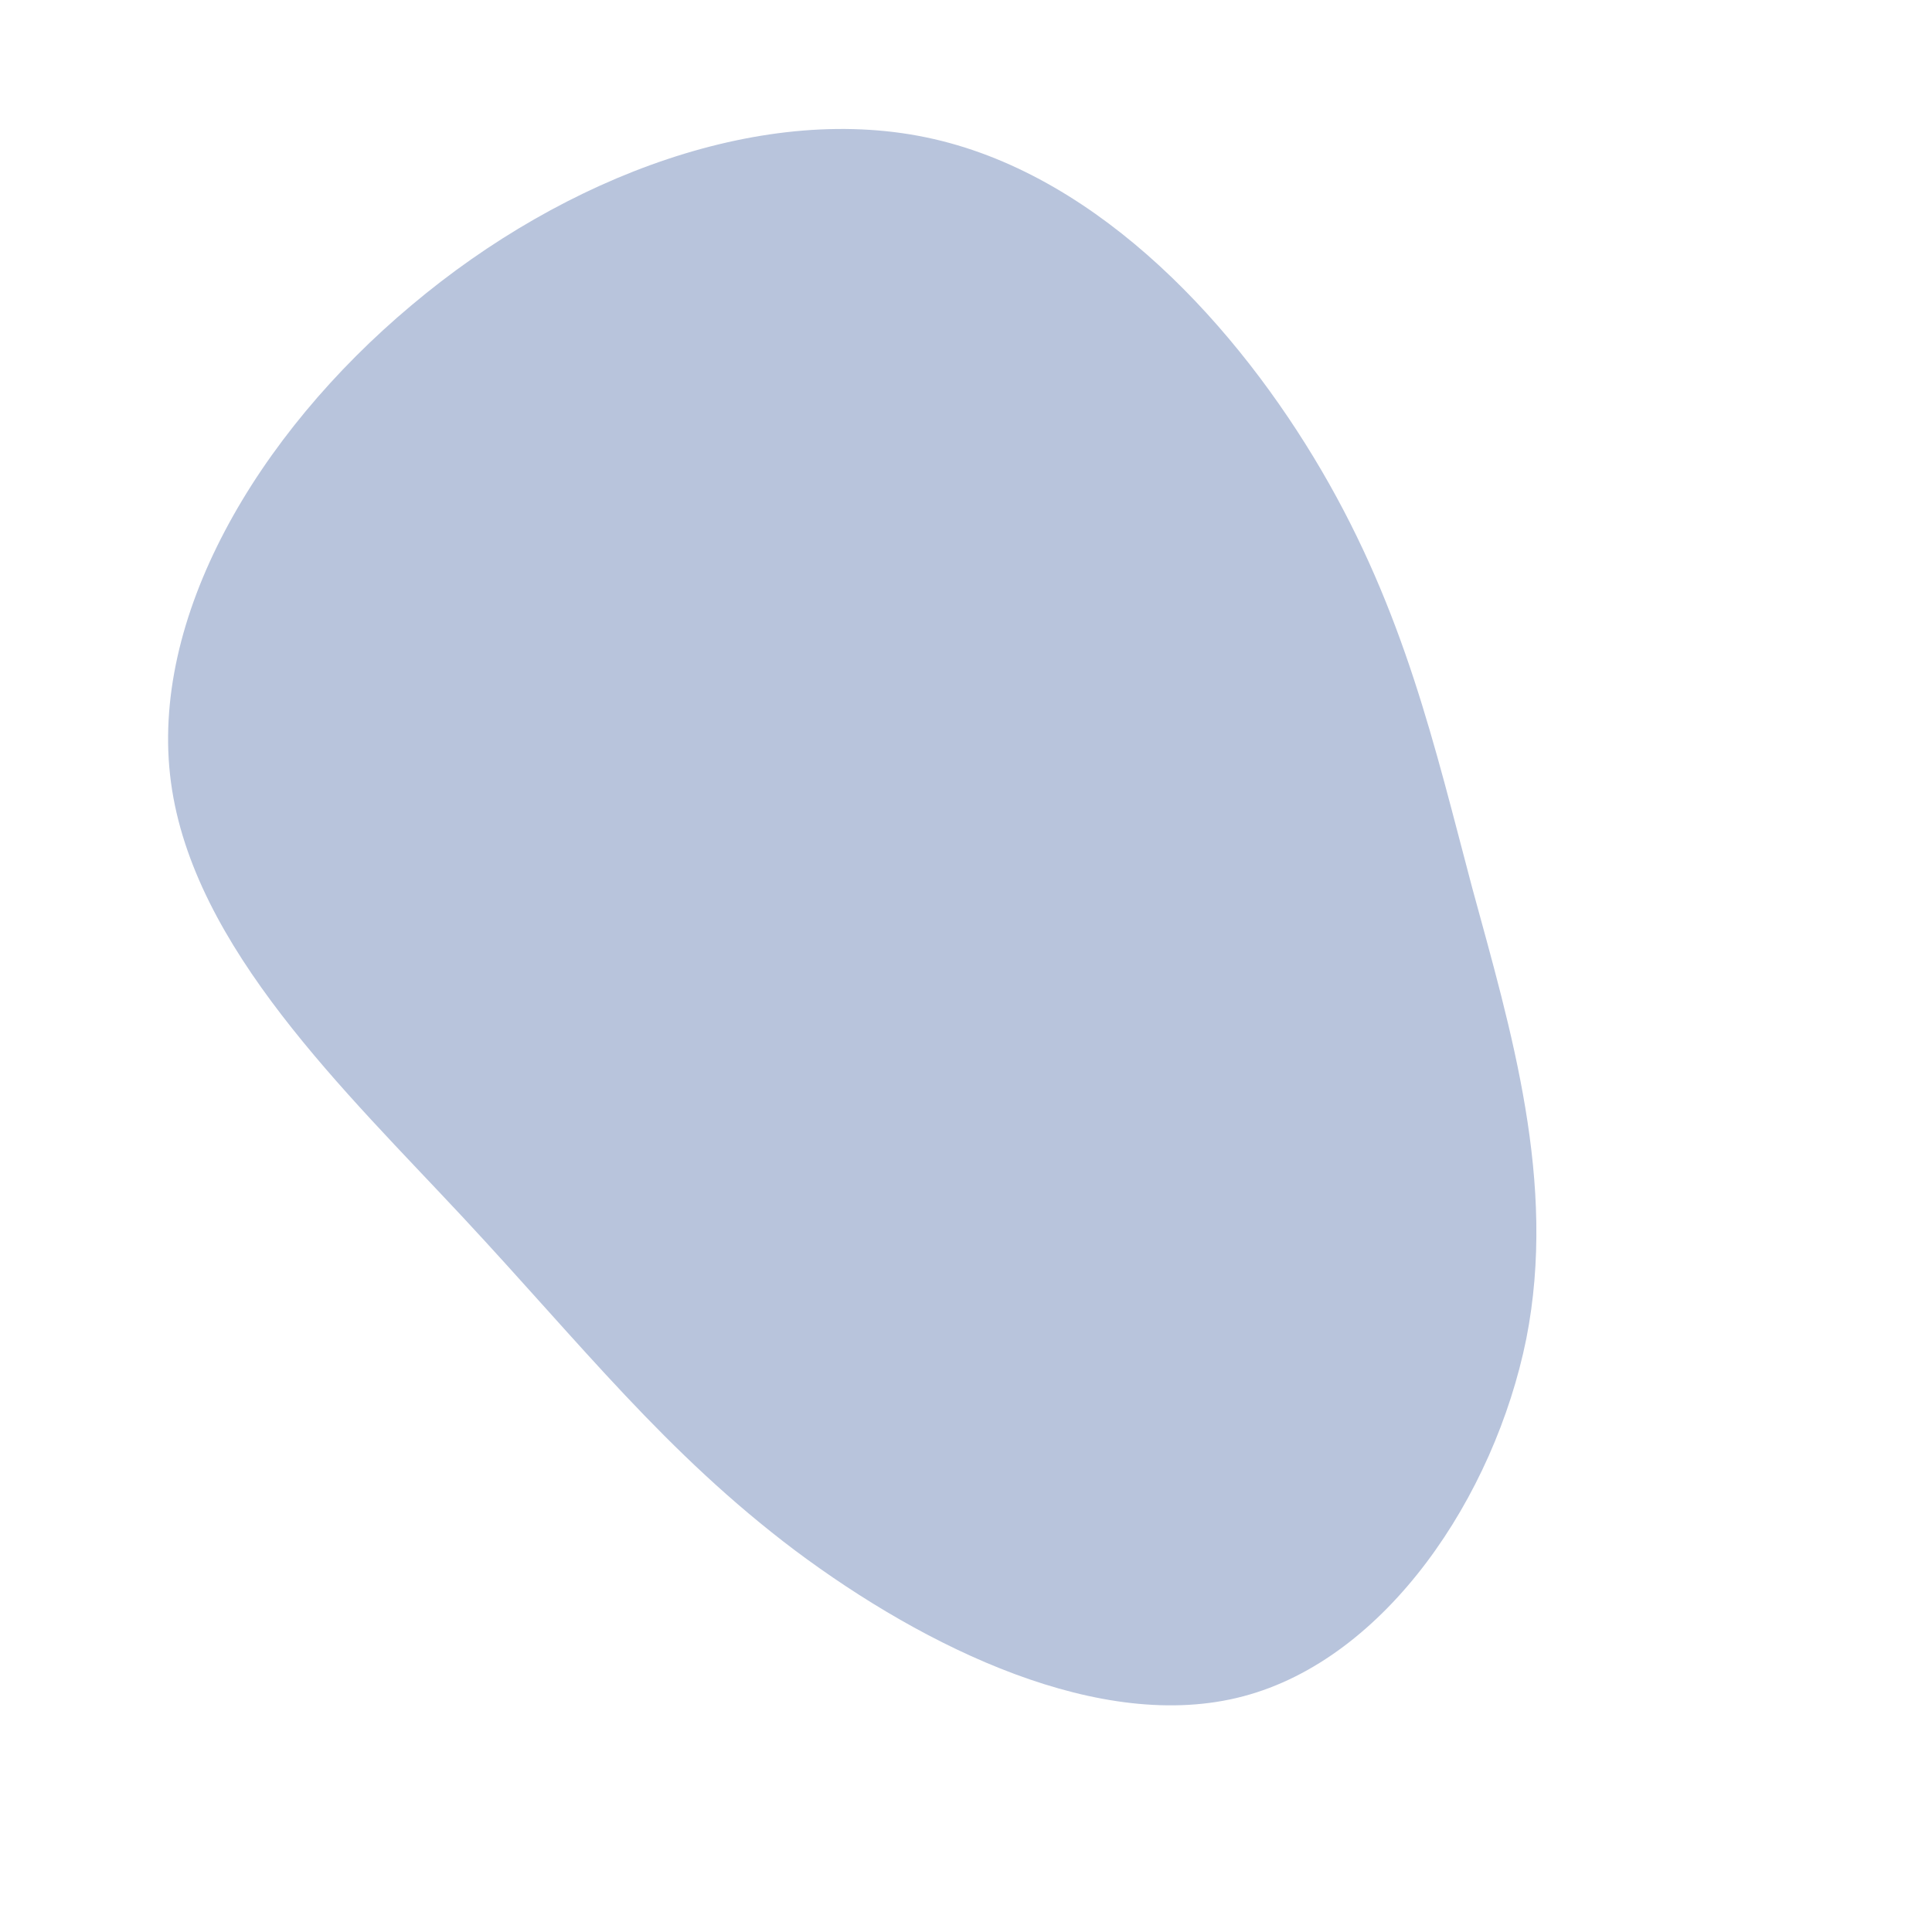
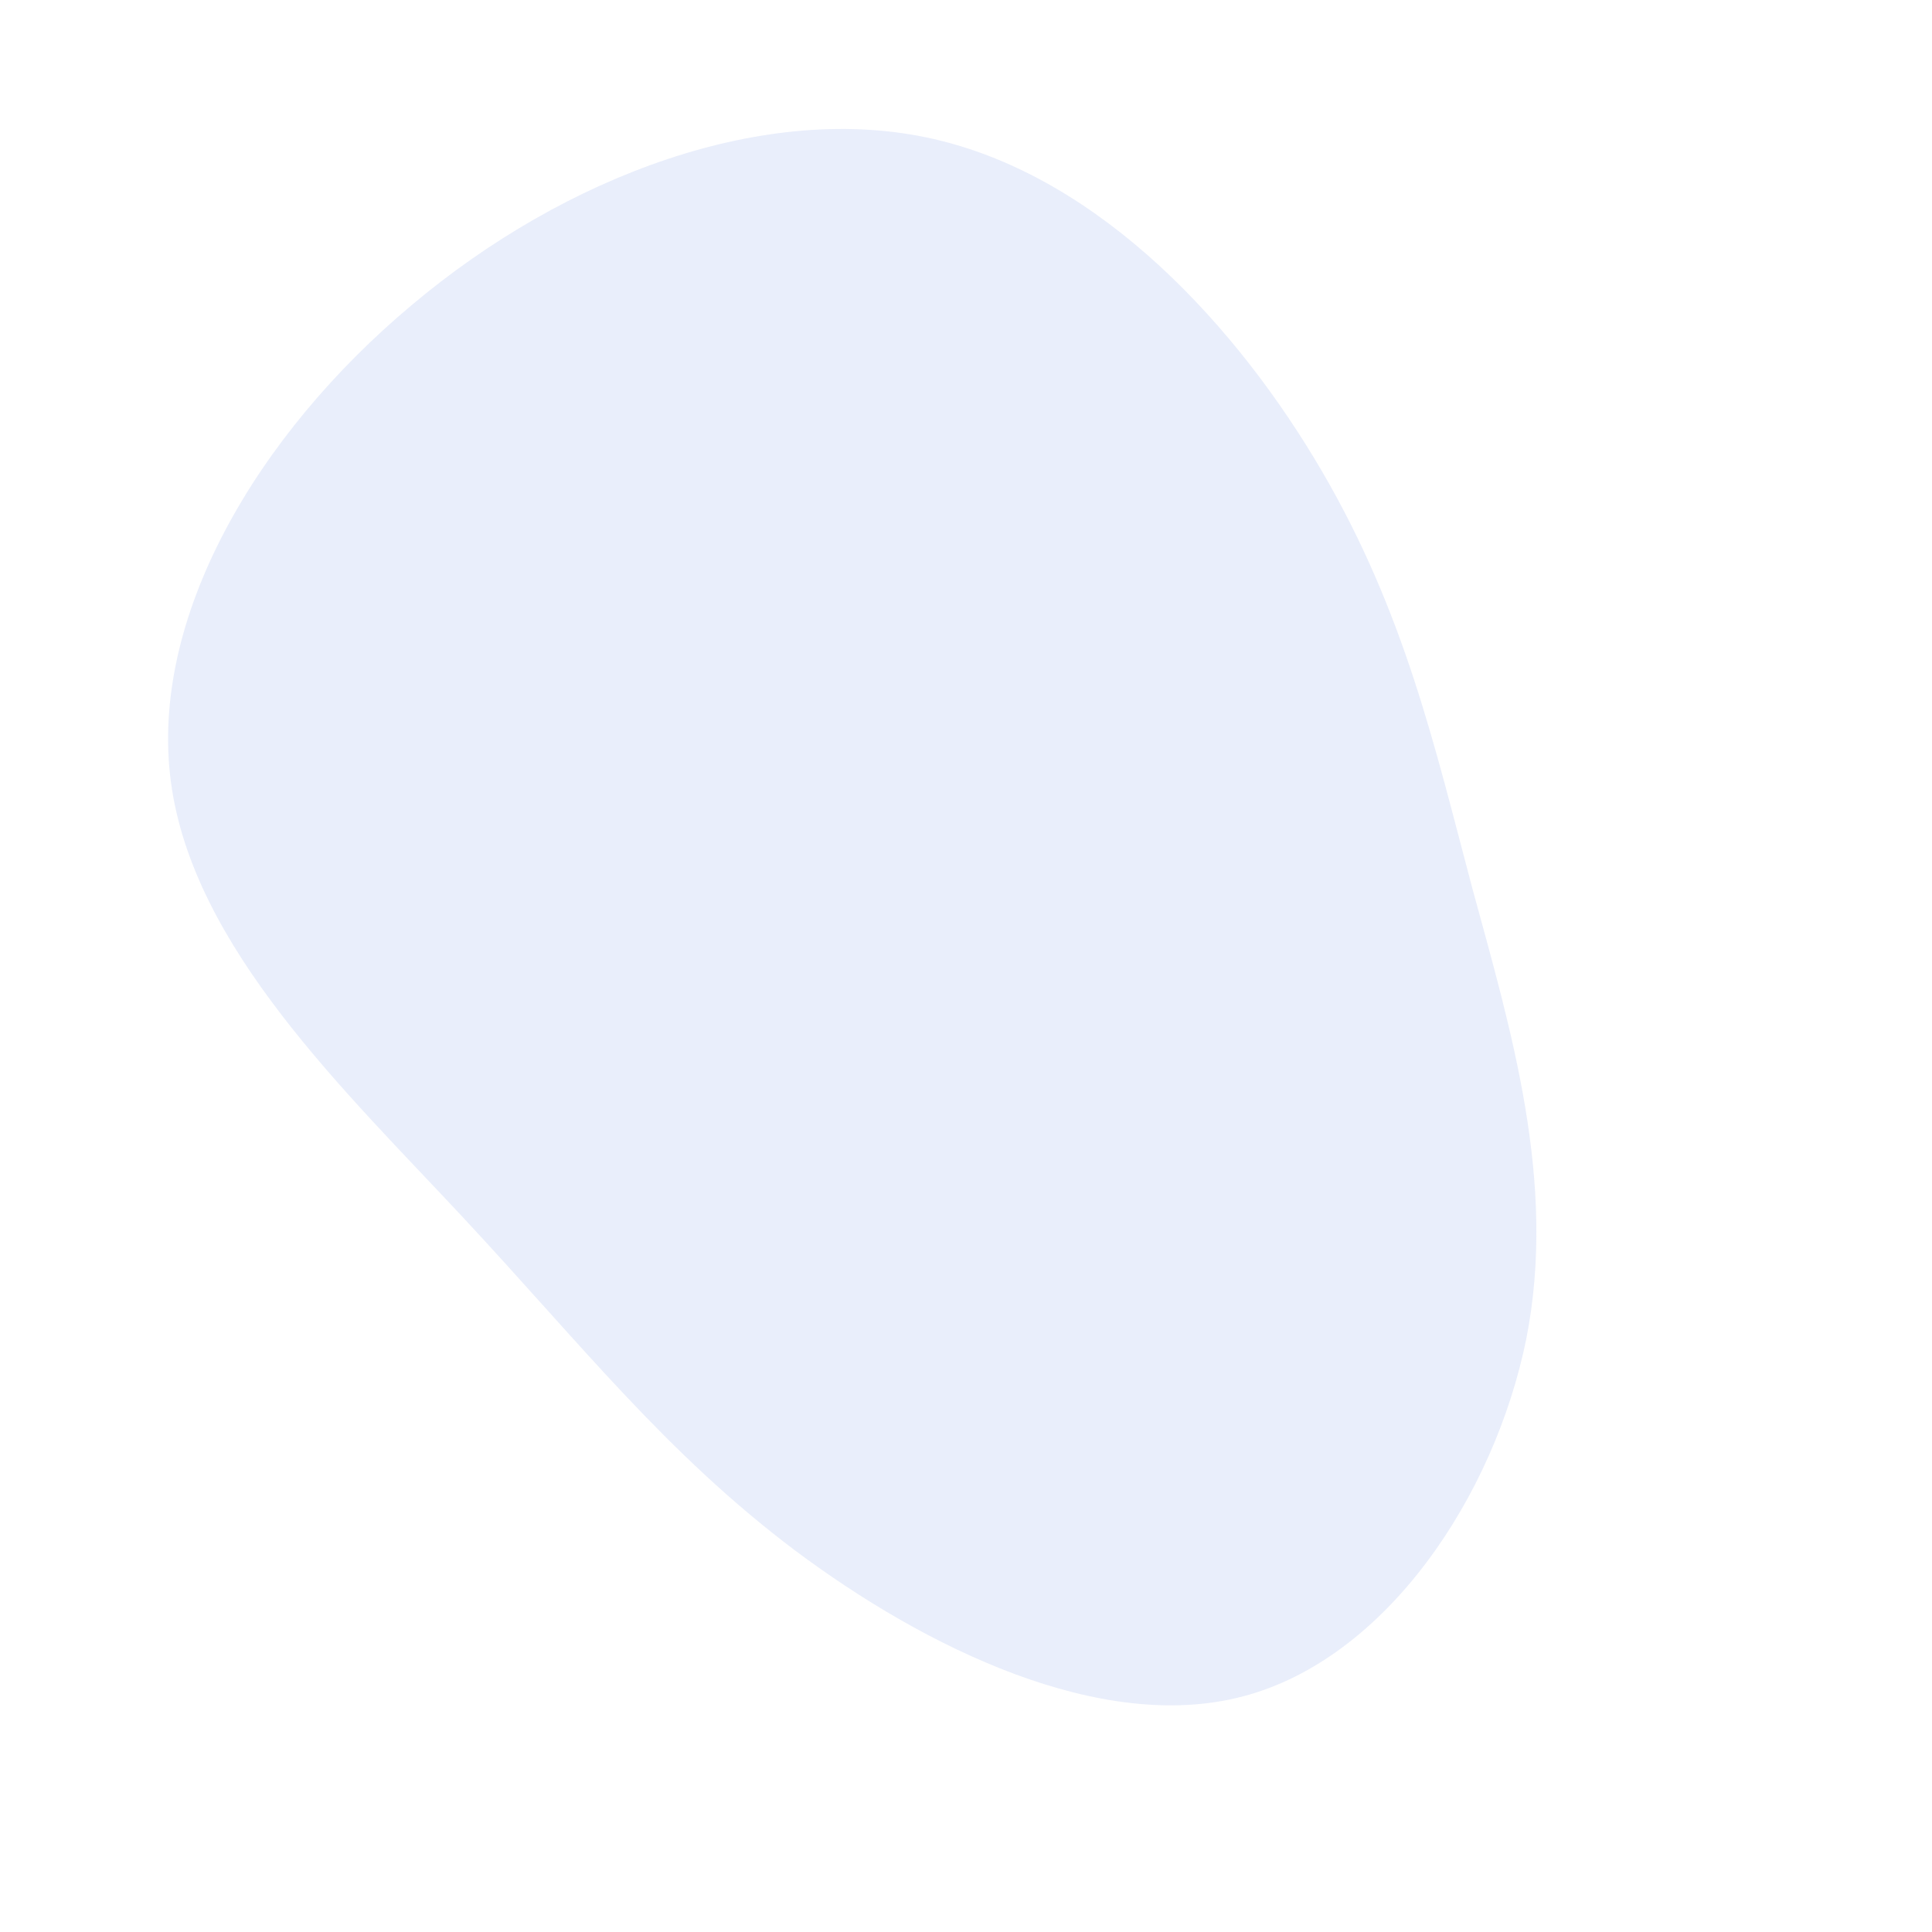
<svg xmlns="http://www.w3.org/2000/svg" viewBox="0 0 200 200">
-   <path fill="#B8C4DC" d="M36.8,-51.3C45.4,-36.6,48.5,-22.8,52.4,-8.1C56.4,6.6,61.2,22.4,58,38.6C54.7,54.9,43.5,71.7,28.7,75.6C14,79.5,-4.2,70.6,-17.7,60.5C-31.1,50.4,-39.8,39.2,-52,26.1C-64.2,13,-80,-1.9,-82.3,-19C-84.6,-36,-73.4,-55,-57.4,-68.4C-41.5,-81.8,-20.7,-89.6,-3.3,-85.6C14.1,-81.6,28.2,-66,36.8,-51.3Z" transform="translate(100 100)" />
+   <path fill="#86a0e7" opacity="0.18" d="M36.8,-51.3C45.4,-36.6,48.5,-22.8,52.4,-8.1C56.4,6.6,61.2,22.4,58,38.6C54.7,54.9,43.5,71.7,28.7,75.6C14,79.5,-4.2,70.6,-17.7,60.5C-31.1,50.4,-39.8,39.2,-52,26.1C-64.2,13,-80,-1.9,-82.3,-19C-84.6,-36,-73.4,-55,-57.4,-68.4C-41.5,-81.8,-20.7,-89.6,-3.3,-85.6C14.1,-81.6,28.2,-66,36.8,-51.3Z" transform="translate(100 100)" />
</svg>
